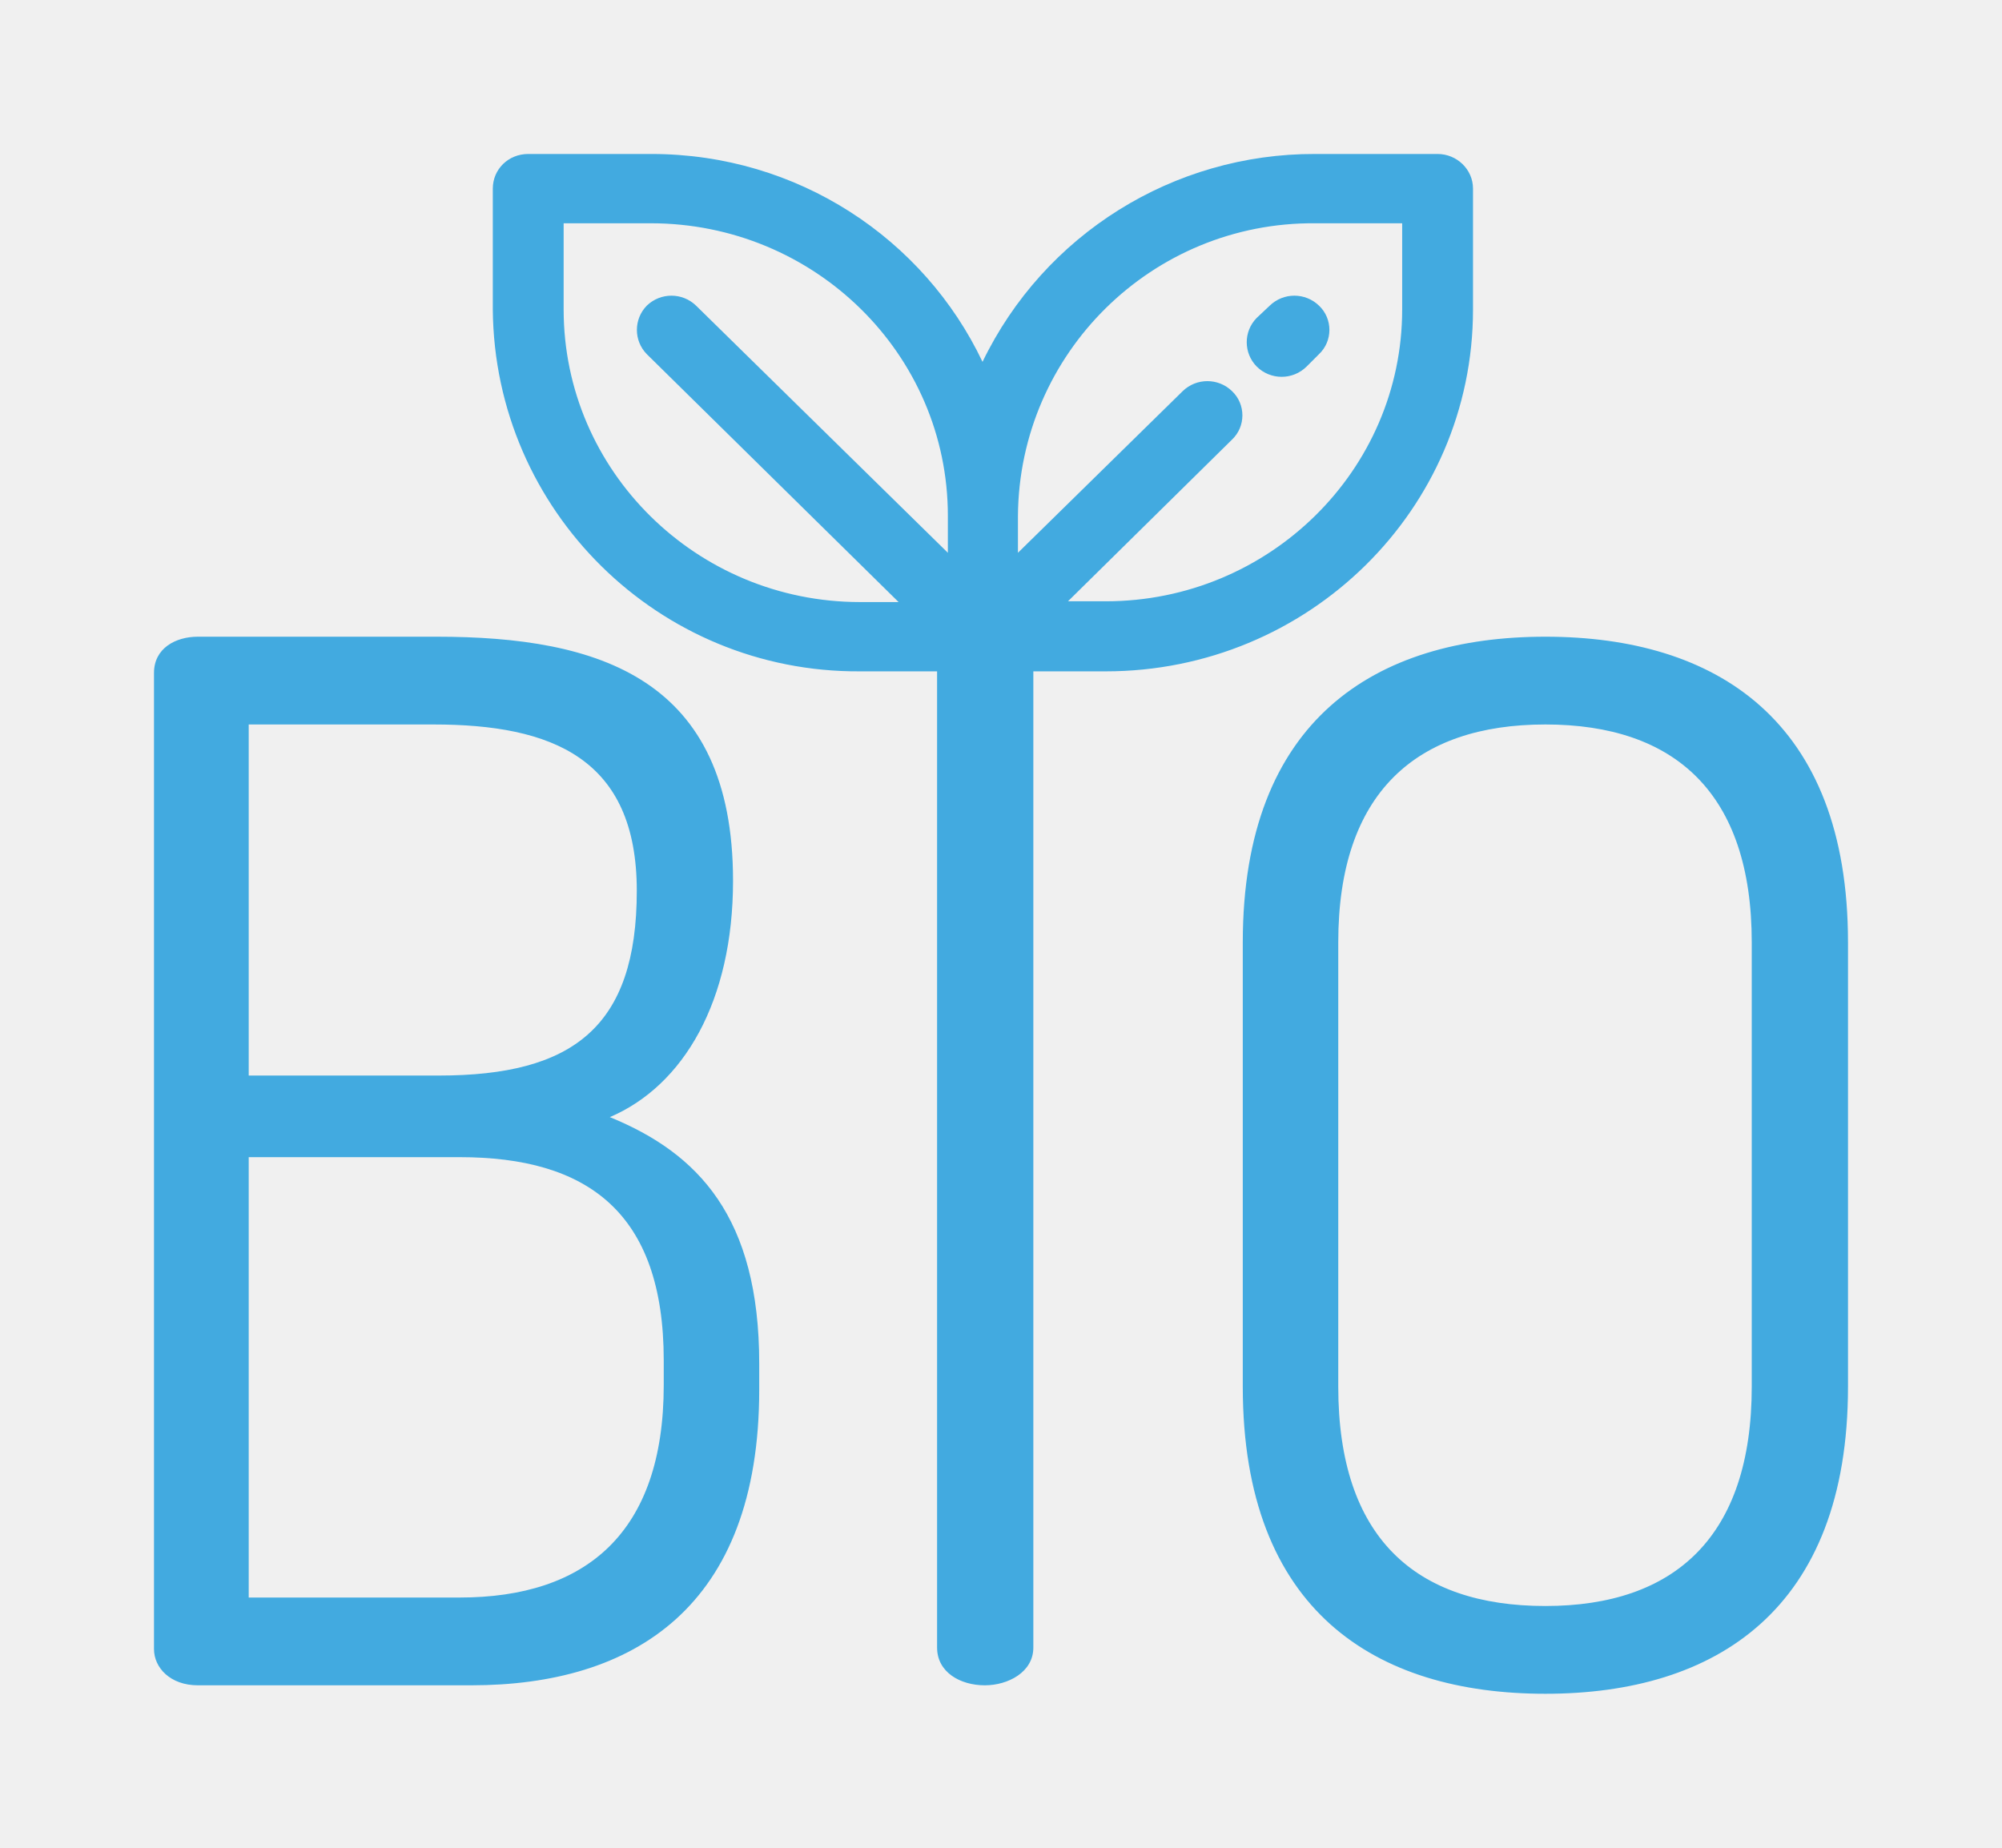
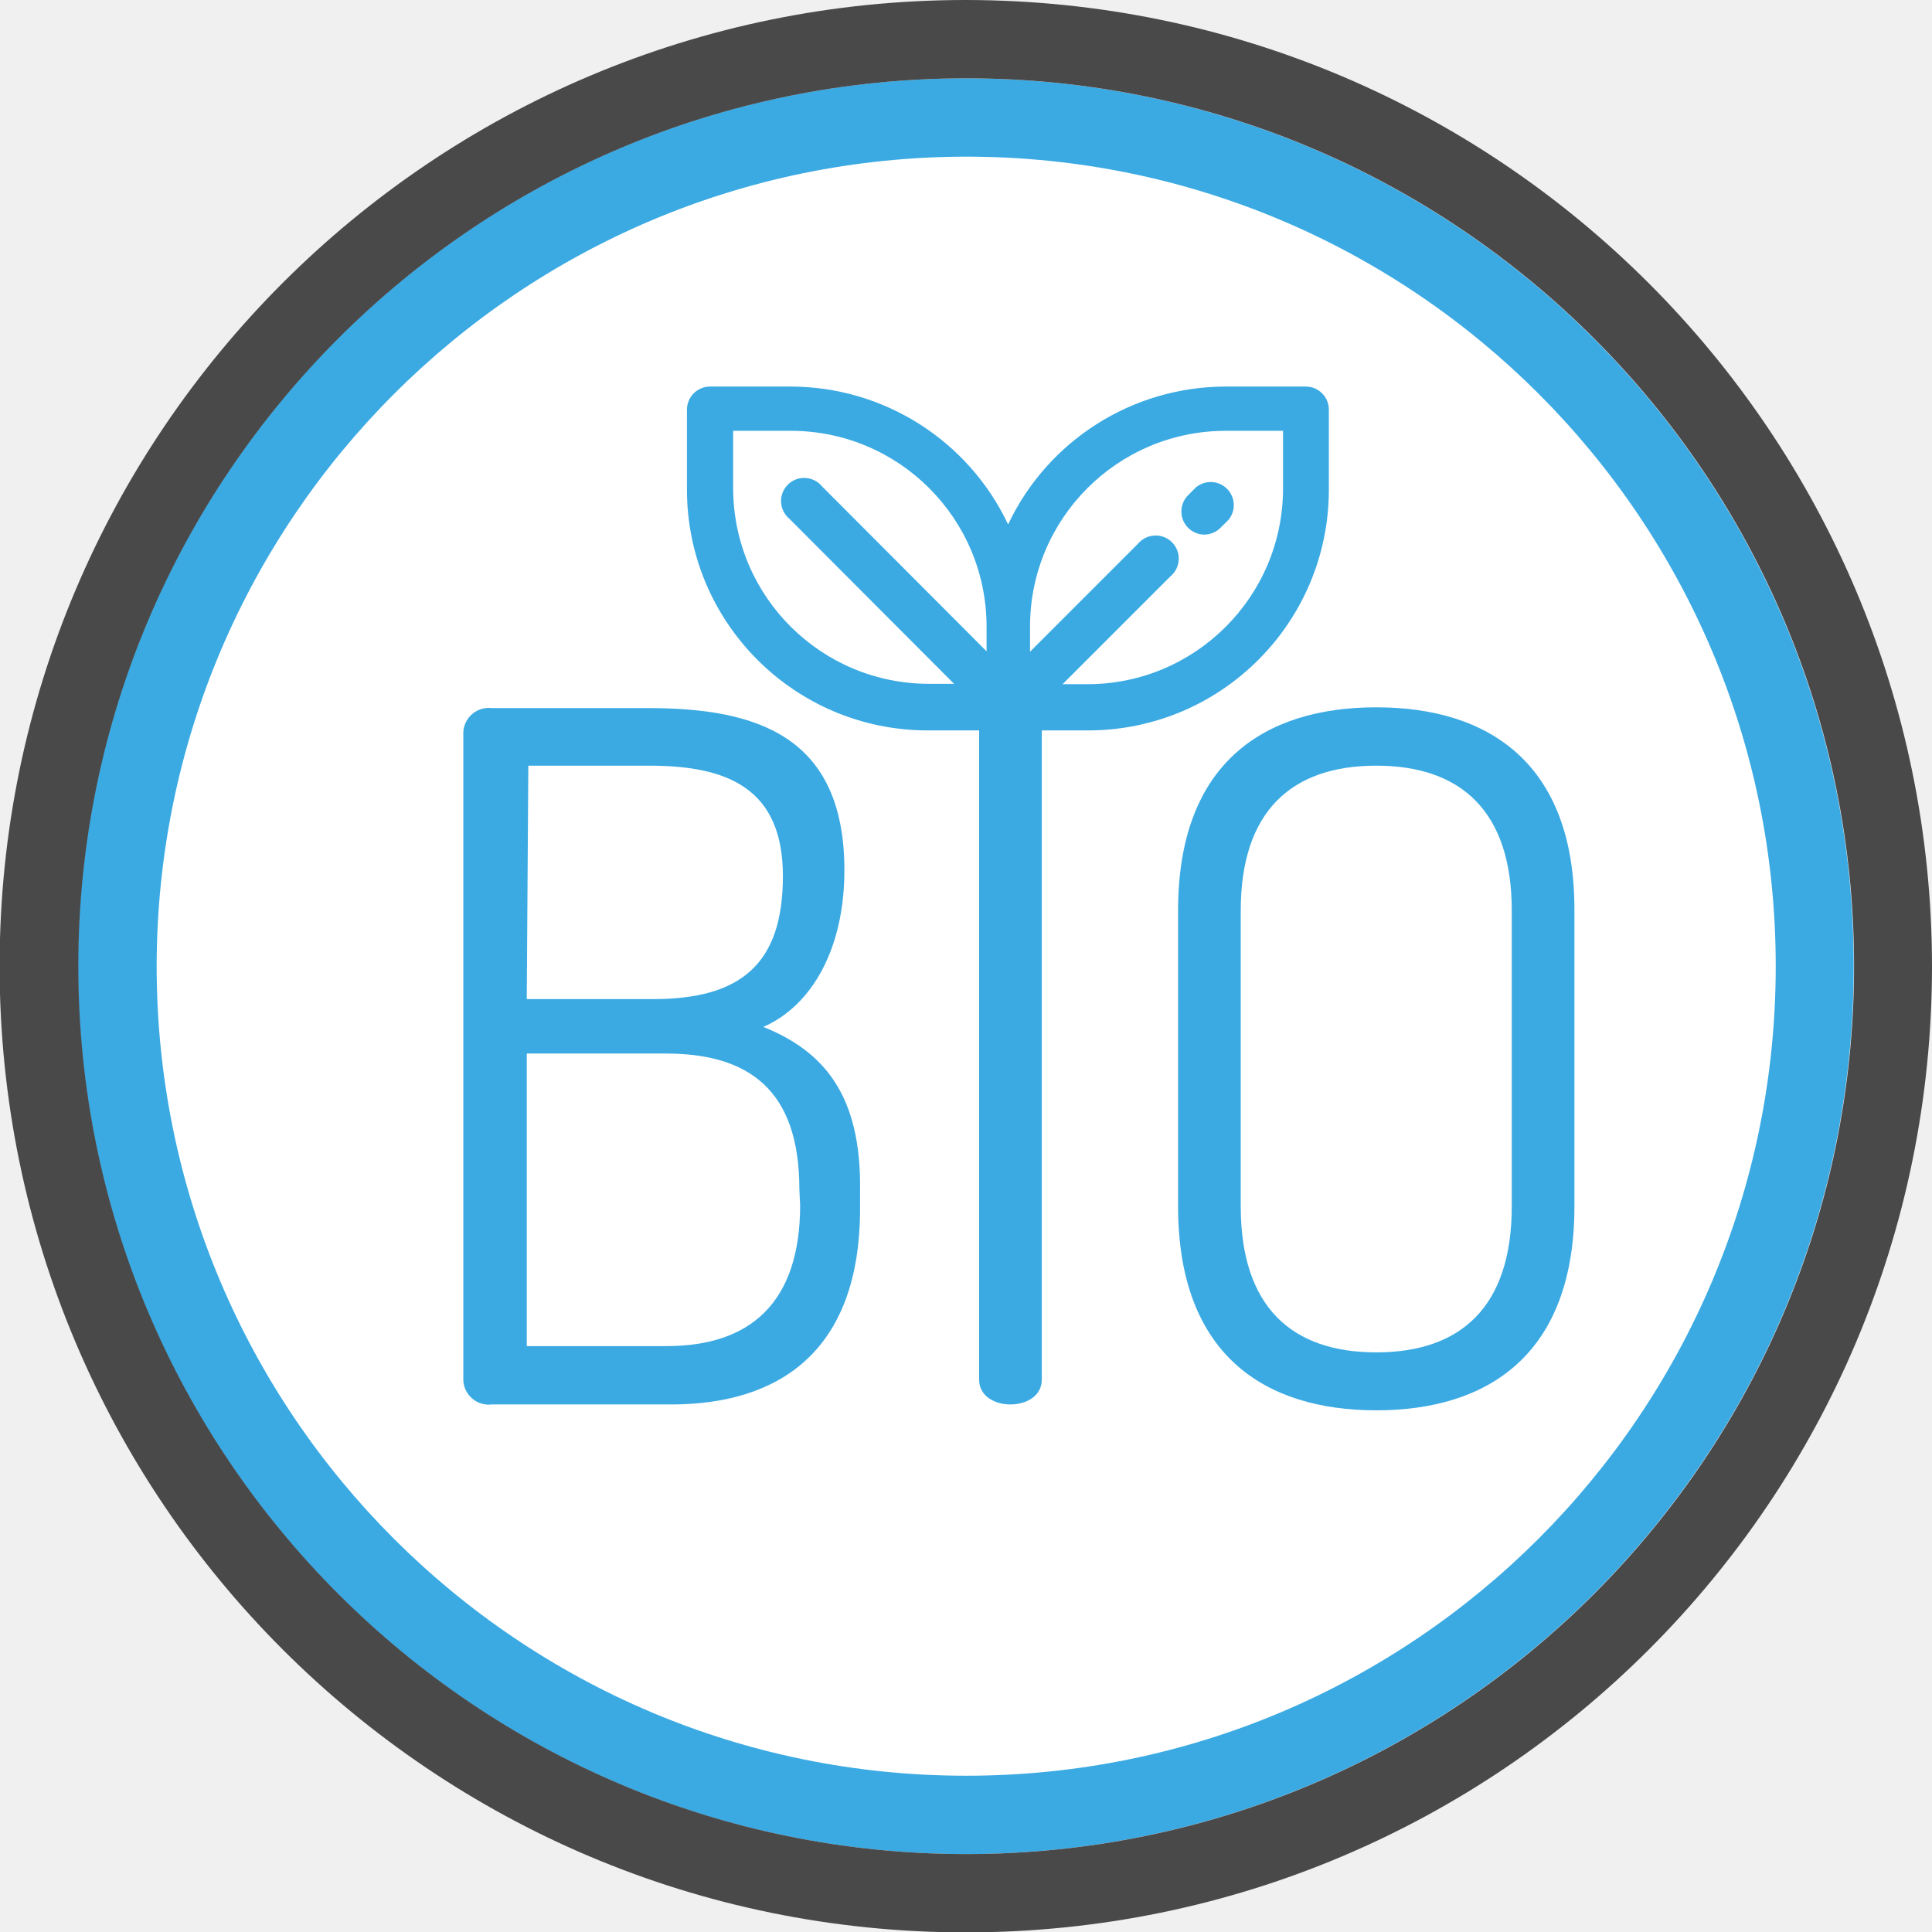
- <svg xmlns="http://www.w3.org/2000/svg" xmlns:xlink="http://www.w3.org/1999/xlink" width="26" height="24" viewBox="0 0 26 24" version="1.1" id="svg11">
-   <defs id="defs3">
-     <path id="a123" d="M616.86 1841.71v.34c0 2.83-1.64 3.84-3.74 3.84h-3.55c-.36 0-.57-.23-.57-.47v-12.68c0-.32.28-.47.57-.47h3.1c2.11 0 3.85.54 3.85 3.17 0 1.56-.64 2.66-1.6 3.07 1.15.47 1.94 1.3 1.94 3.2zm-6.63-3.74h2.47c1.74 0 2.57-.63 2.57-2.4 0-1.72-1.1-2.16-2.64-2.16h-2.4zm5.39 3.7c0-1.93-1-2.64-2.65-2.64h-2.74v5.72h2.74c1.64 0 2.65-.84 2.65-2.76zm15.38-5.43v5.77c0 2.9-1.72 3.99-3.93 3.99s-3.93-1.08-3.93-3.99v-5.77c0-2.89 1.72-3.97 3.93-3.97s3.93 1.08 3.93 3.97zm-1.25 0c0-1.94-1-2.83-2.68-2.83-1.68 0-2.69.89-2.69 2.83v5.77c0 1.96 1 2.85 2.69 2.85 1.68 0 2.68-.9 2.68-2.85zm-3.62-9.8v1.58c0 2.6-2.14 4.7-4.77 4.7h-.94v12.68c0 .32-.33.49-.63.49-.32 0-.62-.17-.62-.49v-12.68h-1a4.74 4.74 0 0 1-4.77-4.7v-1.57c0-.25.2-.45.46-.45h1.6c1.9 0 3.54 1.1 4.3 2.7a4.78 4.78 0 0 1 4.32-2.7h1.59c.25 0 .46.2.46.45zm-6.82 4.74v-.48c0-2.1-1.73-3.8-3.86-3.8h-1.13v1.12c0 2.1 1.73 3.8 3.85 3.8h.5l-3.27-3.22a.45.45 0 0 1 0-.63.46.46 0 0 1 .64 0zm5.9-3.16v-1.12h-1.13a3.83 3.83 0 0 0-3.86 3.8v.48l2.14-2.1a.46.46 0 0 1 .64 0c.18.17.18.46 0 .63l-2.13 2.1h.49c2.12 0 3.85-1.7 3.85-3.79zm-1.08.58l-.16.16a.46.46 0 0 1-.65 0 .45.45 0 0 1 0-.63l.17-.16a.46.46 0 0 1 .64 0c.18.17.18.46 0 .63z" />
+ <svg xmlns="http://www.w3.org/2000/svg" viewBox="0 0 49.33 49.33">
+   <defs>
+     <style>.cls-1{fill:#fff;}.cls-2{fill:#3baae3;}.cls-3{fill:#4a494a;}</style>
  </defs>
-   <g transform="translate(-607 -1824)" id="g9">
-     <use fill="#42aae0" xlink:href="#a123" id="use5" />
-     <use fill="#fff" fill-opacity="0" stroke="#2fa7df" stroke-miterlimit="50" stroke-width=".5" xlink:href="#a" id="use7" />
+   <g id="Слой_2" data-name="Слой 2">
+     <g id="Слой_1-2" data-name="Слой 1">
+       <path class="cls-1" d="M24.67,46.33A21.67,21.67,0,1,1,46.33,24.67,21.69,21.69,0,0,1,24.67,46.33Z" />
+       <path class="cls-2" d="M24.67,4A20.67,20.67,0,1,1,4,24.67,20.69,20.69,0,0,1,24.67,4m0-2A22.67,22.67,0,1,0,47.33,24.67,22.67,22.67,0,0,0,24.67,2Z" />
+       <path class="cls-3" d="M24.67,2A22.67,22.67,0,1,1,2,24.67,22.67,22.67,0,0,1,24.67,2m0-2A24.67,24.67,0,1,0,49.33,24.67,24.69,24.69,0,0,0,24.67,0Z" />
+       <path class="cls-2" d="M19.49,26.22c1.24-.54,2.07-2,2.07-4,0-3.43-2.24-4.14-5-4.14h-4a.65.65,0,0,0-.73.61V35.25a.65.65,0,0,0,.73.61h4.58c2.7,0,4.82-1.31,4.82-5v-.44C22,27.92,21,26.83,19.49,26.22Zm-6-6.67h3.09c2,0,3.41.58,3.41,2.82s-1.07,3.14-3.31,3.14H13.45Zm6.94,11.22c0,2.51-1.29,3.6-3.41,3.6H13.45V26.9H17c2.12,0,3.41.93,3.41,3.46Z" />
+       <path class="cls-2" d="M35.14,18.06c-2.85,0-5.06,1.41-5.06,5.19V30.8c0,3.8,2.22,5.21,5.06,5.21s5.06-1.41,5.06-5.21V23.25C40.21,19.48,38,18.06,35.14,18.06ZM38.6,30.8c0,2.56-1.29,3.73-3.46,3.73s-3.46-1.17-3.46-3.73V23.25c0-2.53,1.29-3.7,3.46-3.7s3.46,1.17,3.46,3.7Z" />
+       <path class="cls-2" d="M33.93,12.51V10.46a.59.59,0,0,0-.59-.59H31.29a6.15,6.15,0,0,0-5.55,3.52,6.15,6.15,0,0,0-5.55-3.52H18.13a.59.59,0,0,0-.59.59v2.05a6.15,6.15,0,0,0,6.14,6.14H25V35.23c0,.41.39.63.8.63s.8-.22.8-.63V18.65h1.22A6.15,6.15,0,0,0,33.93,12.51ZM31.29,11h1.47v1.47a5,5,0,0,1-5,5h-.63l2.75-2.75a.59.59,0,1,0-.83-.83l-2.75,2.75V16A5,5,0,0,1,31.29,11ZM18.72,12.51V11h1.47a5,5,0,0,1,5,5v.63l-4.2-4.21a.59.59,0,1,0-.83.83l4.2,4.21h-.63A5,5,0,0,1,18.72,12.51Z" />
+       <path class="cls-2" d="M30.74,13.65a.59.59,0,0,0,.42-.17l.21-.21a.59.59,0,0,0-.83-.83l-.21.21a.59.59,0,0,0,.42,1Z" />
+     </g>
  </g>
</svg>
